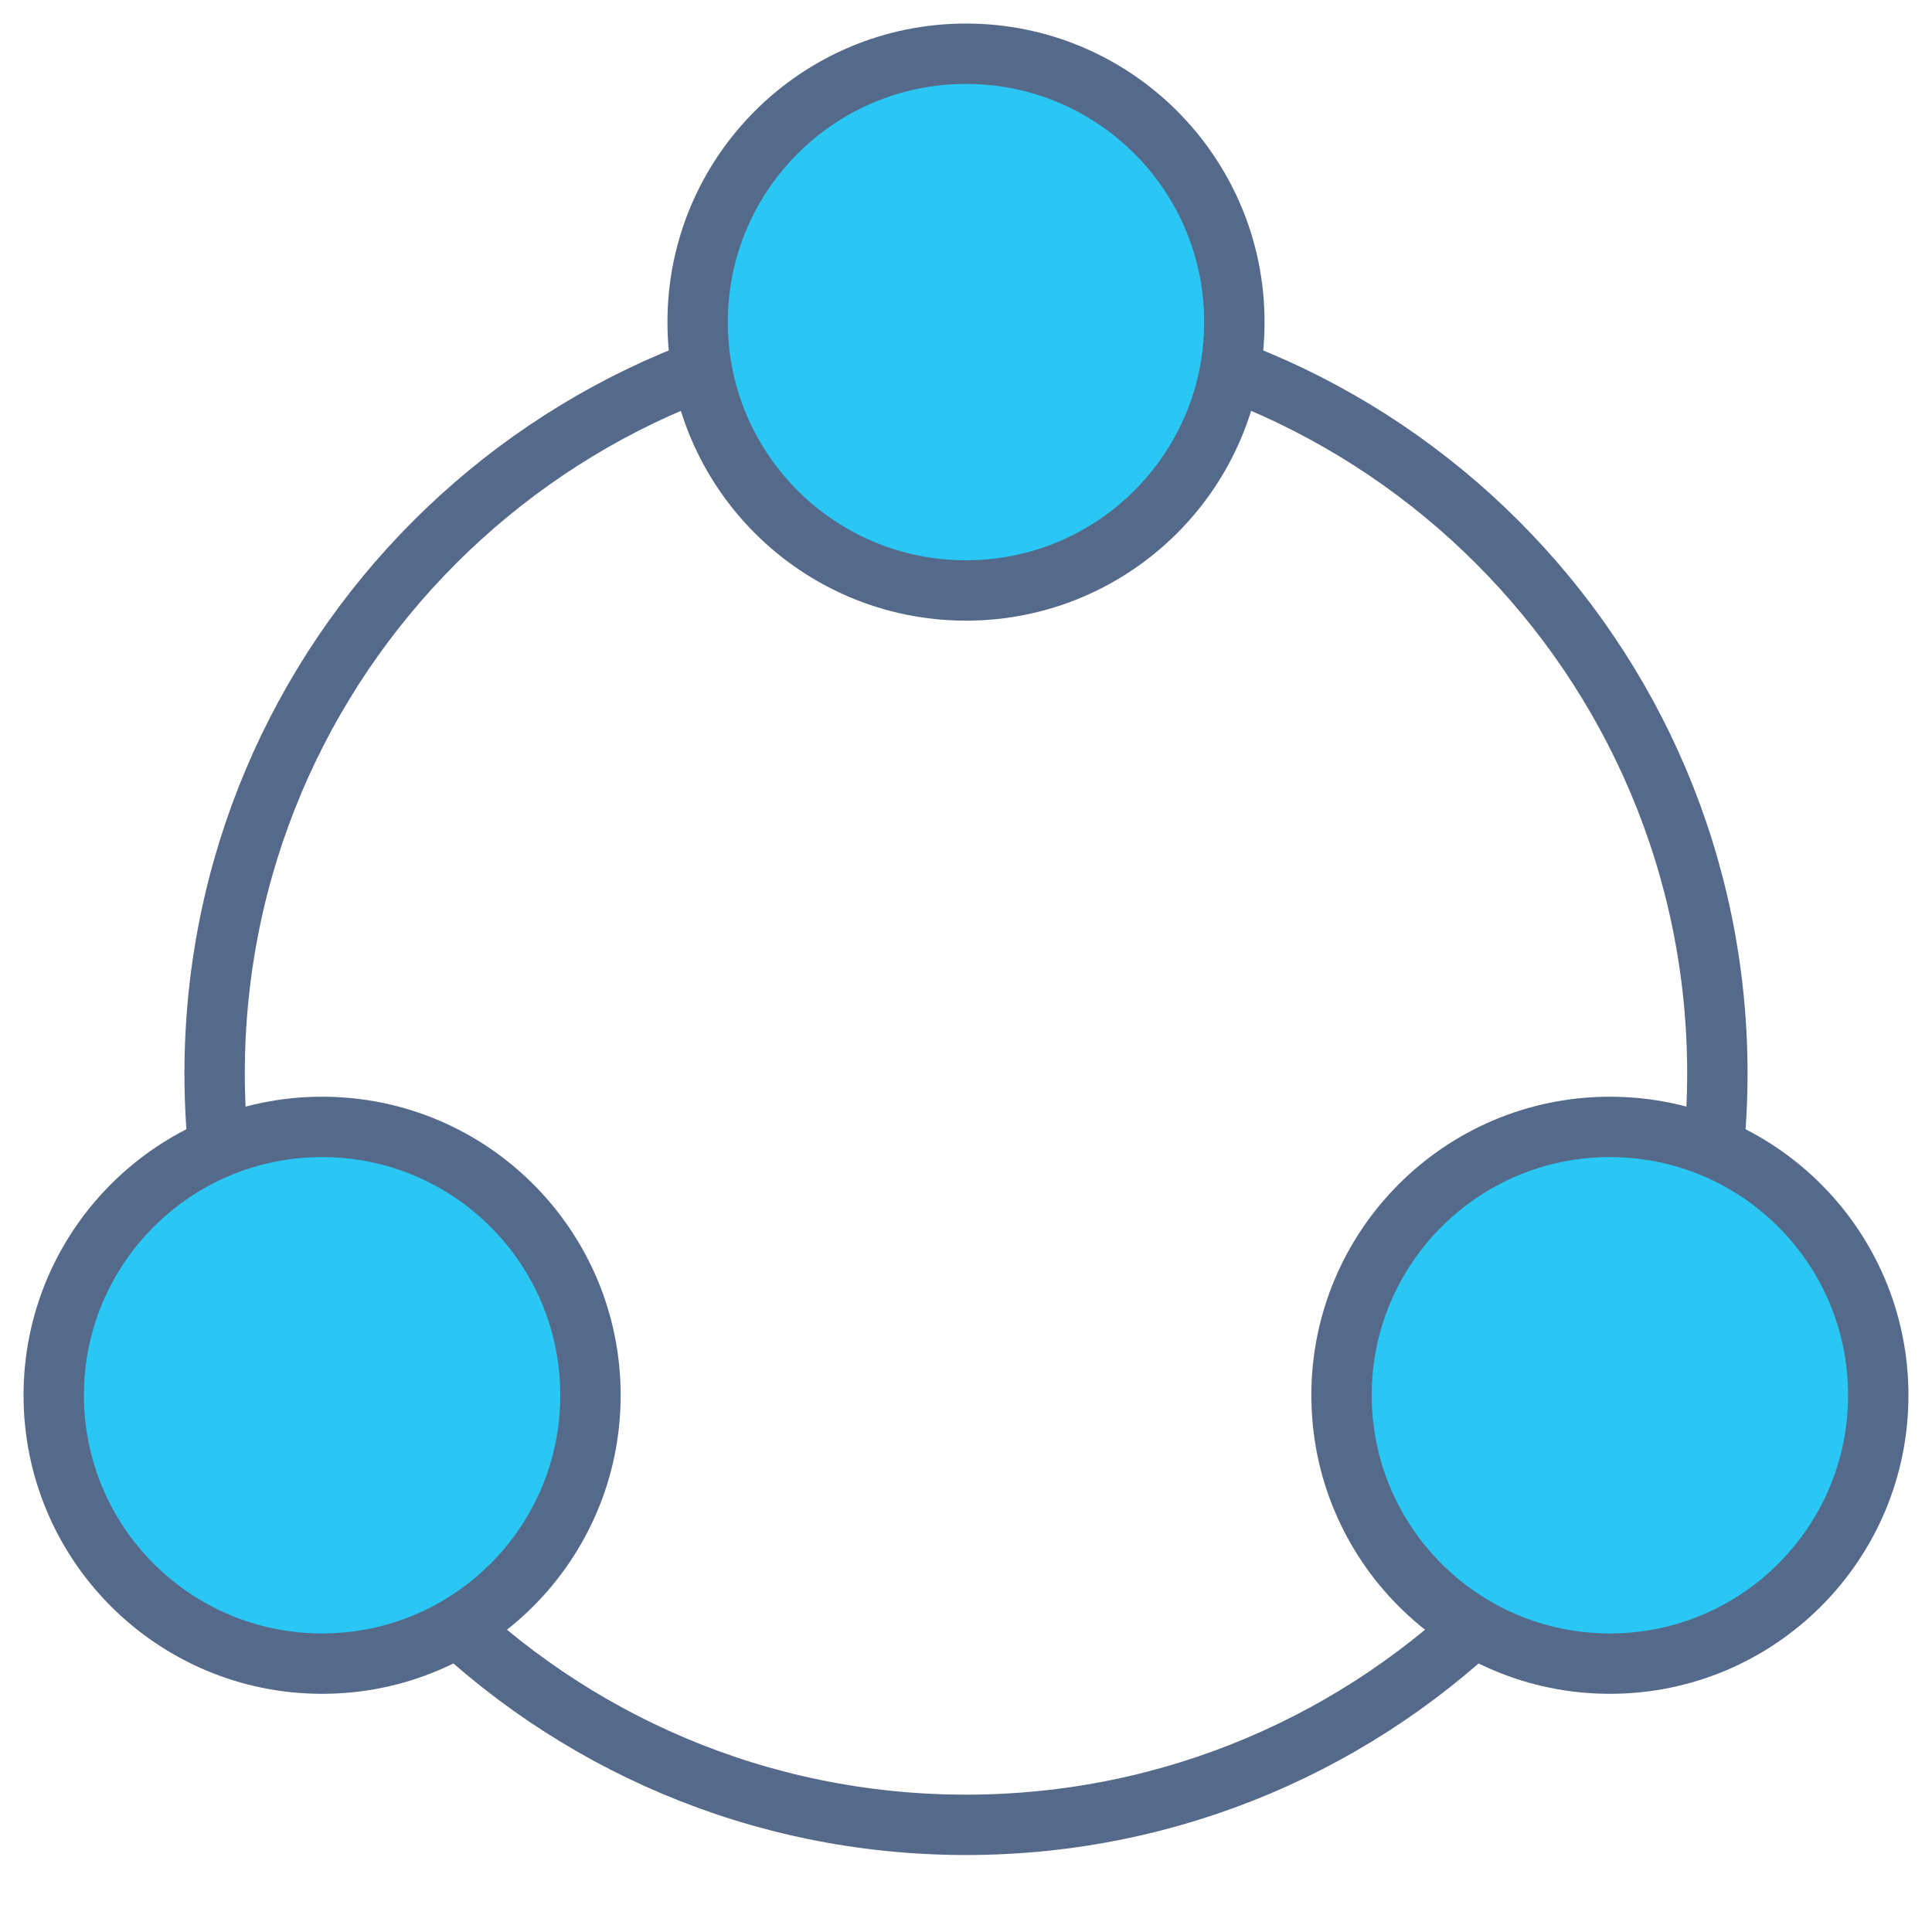
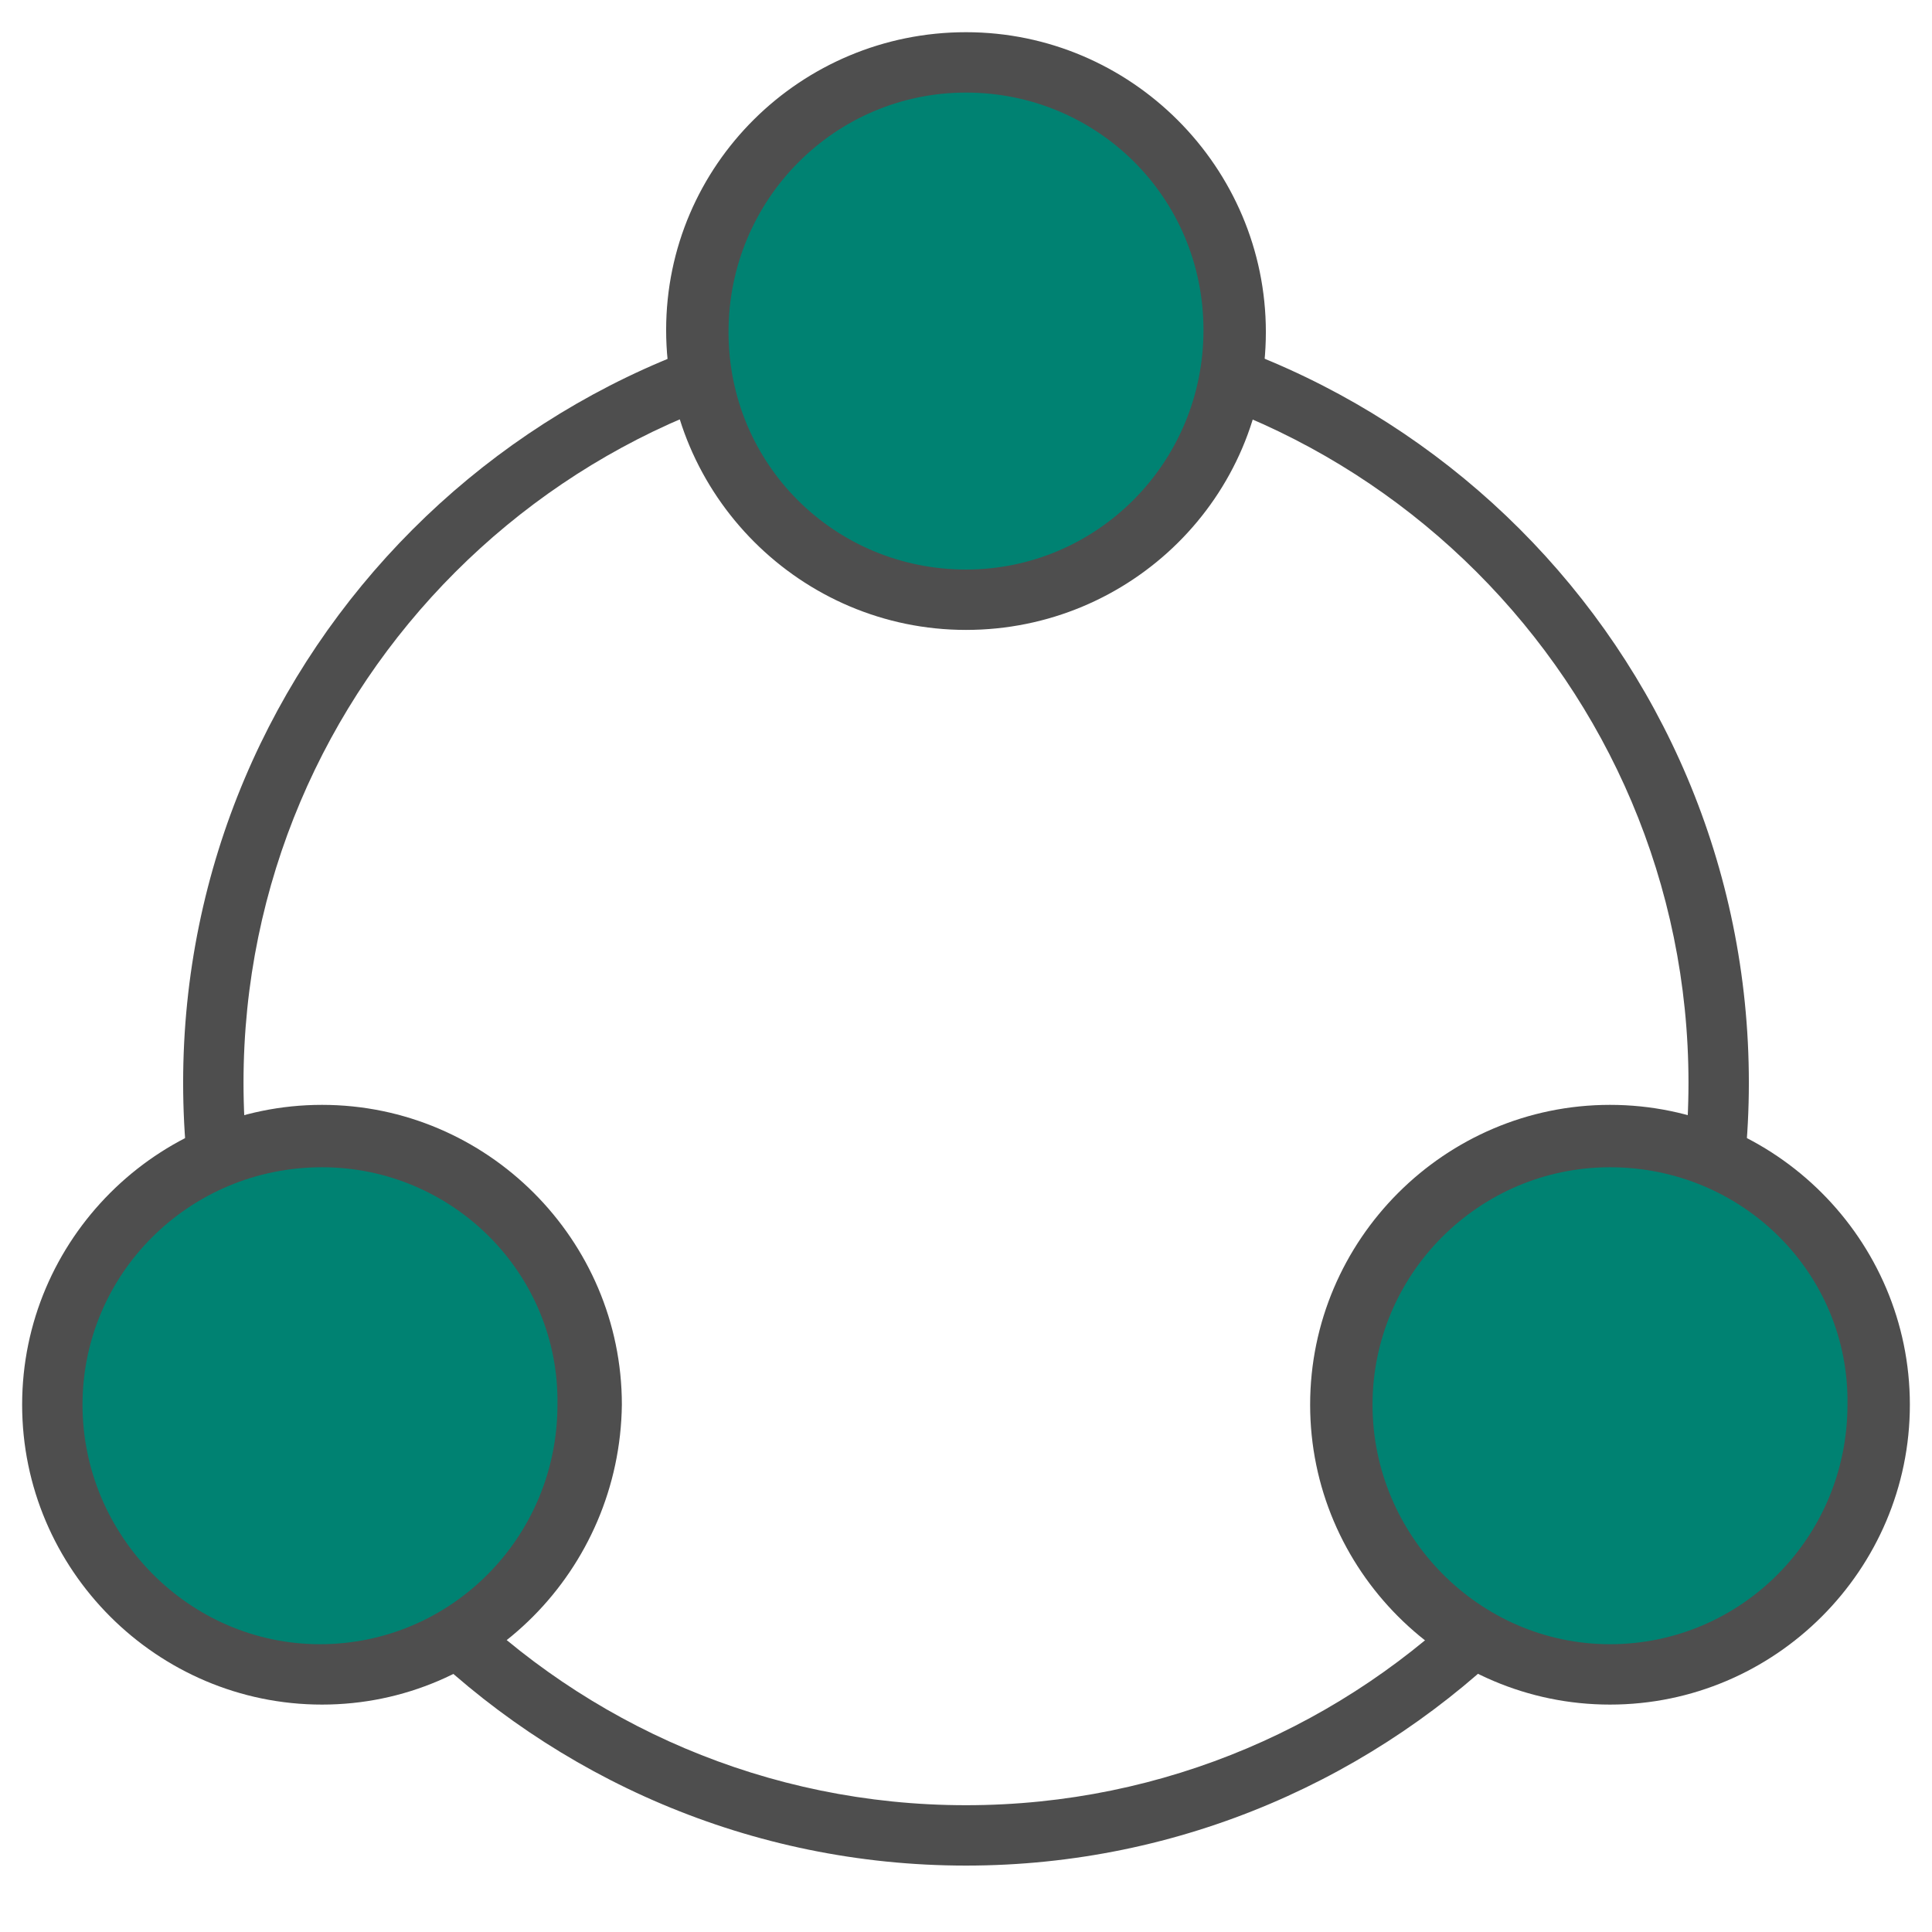
- <svg xmlns="http://www.w3.org/2000/svg" id="Titles" viewBox="0 0 64 64">
-   <defs>
-     <style>
-       .cls-1 {
-         fill: none;
-       }
- 
-       .cls-1, .cls-2 {
-         stroke: #556a8a;
-         stroke-miterlimit: 10;
-         stroke-width: 2px;
-       }
- 
-       .cls-2 {
-         fill: #2bc7f4;
-       }
-     </style>
-   </defs>
-   <circle class="cls-1" cx="32" cy="35.56" r="24.89" />
-   <circle class="cls-2" cx="32" cy="10.67" r="8.89" />
-   <circle class="cls-2" cx="53.33" cy="46.22" r="8.89" />
-   <circle class="cls-2" cx="10.67" cy="46.22" r="8.89" />
+ <svg xmlns="http://www.w3.org/2000/svg" version="1.1" id="Titles" x="0px" y="0px" viewBox="0 0 96 96" style="enable-background:new 0 0 96 96;" xml:space="preserve">
+   <style type="text/css">
+ 	.st0{fill:#4E4E4E;}
+ 	.st1{fill:#008272;}
+ 	.st2{fill:none;stroke:#4E4E4E;stroke-width:2;stroke-miterlimit:10;}
+ 	.st3{fill:#008272;stroke:#4E4E4E;stroke-width:2;stroke-miterlimit:10;}
+ </style>
+   <g>
+     <path class="st0" d="M48,92.7c-21.4,0-38.9-17.4-38.9-38.9c0-21.4,17.4-38.9,38.9-38.9s38.9,17.4,38.9,38.9   C86.9,75.2,69.4,92.7,48,92.7z M48,17.9c-19.8,0-35.9,16.1-35.9,35.9S28.2,89.7,48,89.7s35.9-16.1,35.9-35.9S67.8,17.9,48,17.9z" />
+   </g>
+   <g>
+     <g>
+       <circle class="st1" cx="48" cy="16.4" r="13.4" />
+     </g>
+     <g>
+       <path class="st0" d="M48,31.3c-8.2,0-14.9-6.7-14.9-14.9S39.8,1.6,48,1.6s14.9,6.7,14.9,14.9S56.2,31.3,48,31.3z M48,4.6    c-6.5,0-11.8,5.3-11.8,11.9S41.5,28.3,48,28.3s11.8-5.3,11.8-11.9S54.5,4.6,48,4.6z" />
+     </g>
+   </g>
+   <g>
+     <g>
+       <circle class="st1" cx="80" cy="69.8" r="13.4" />
+     </g>
+     <g>
+       <path class="st0" d="M80,84.7c-8.2,0-14.9-6.7-14.9-14.9c0-8.2,6.7-14.9,14.9-14.9s14.9,6.7,14.9,14.9C94.9,78,88.2,84.7,80,84.7z     M80,58c-6.5,0-11.8,5.3-11.8,11.8c0,6.5,5.3,11.9,11.8,11.9c6.5,0,11.8-5.3,11.8-11.9C91.9,63.3,86.6,58,80,58z" />
+     </g>
+   </g>
+   <g>
+     <g>
+       <circle class="st1" cx="16" cy="69.8" r="13.4" />
+     </g>
+     <g>
+       <path class="st0" d="M16,84.7C7.8,84.7,1.1,78,1.1,69.8c0-8.2,6.7-14.9,14.9-14.9s14.9,6.7,14.9,14.9C30.8,78,24.2,84.7,16,84.7z     M16,58C9.4,58,4.1,63.3,4.1,69.8c0,6.5,5.3,11.9,11.8,11.9s11.8-5.3,11.8-11.9C27.8,63.3,22.5,58,16,58z" />
+     </g>
+   </g>
</svg>
